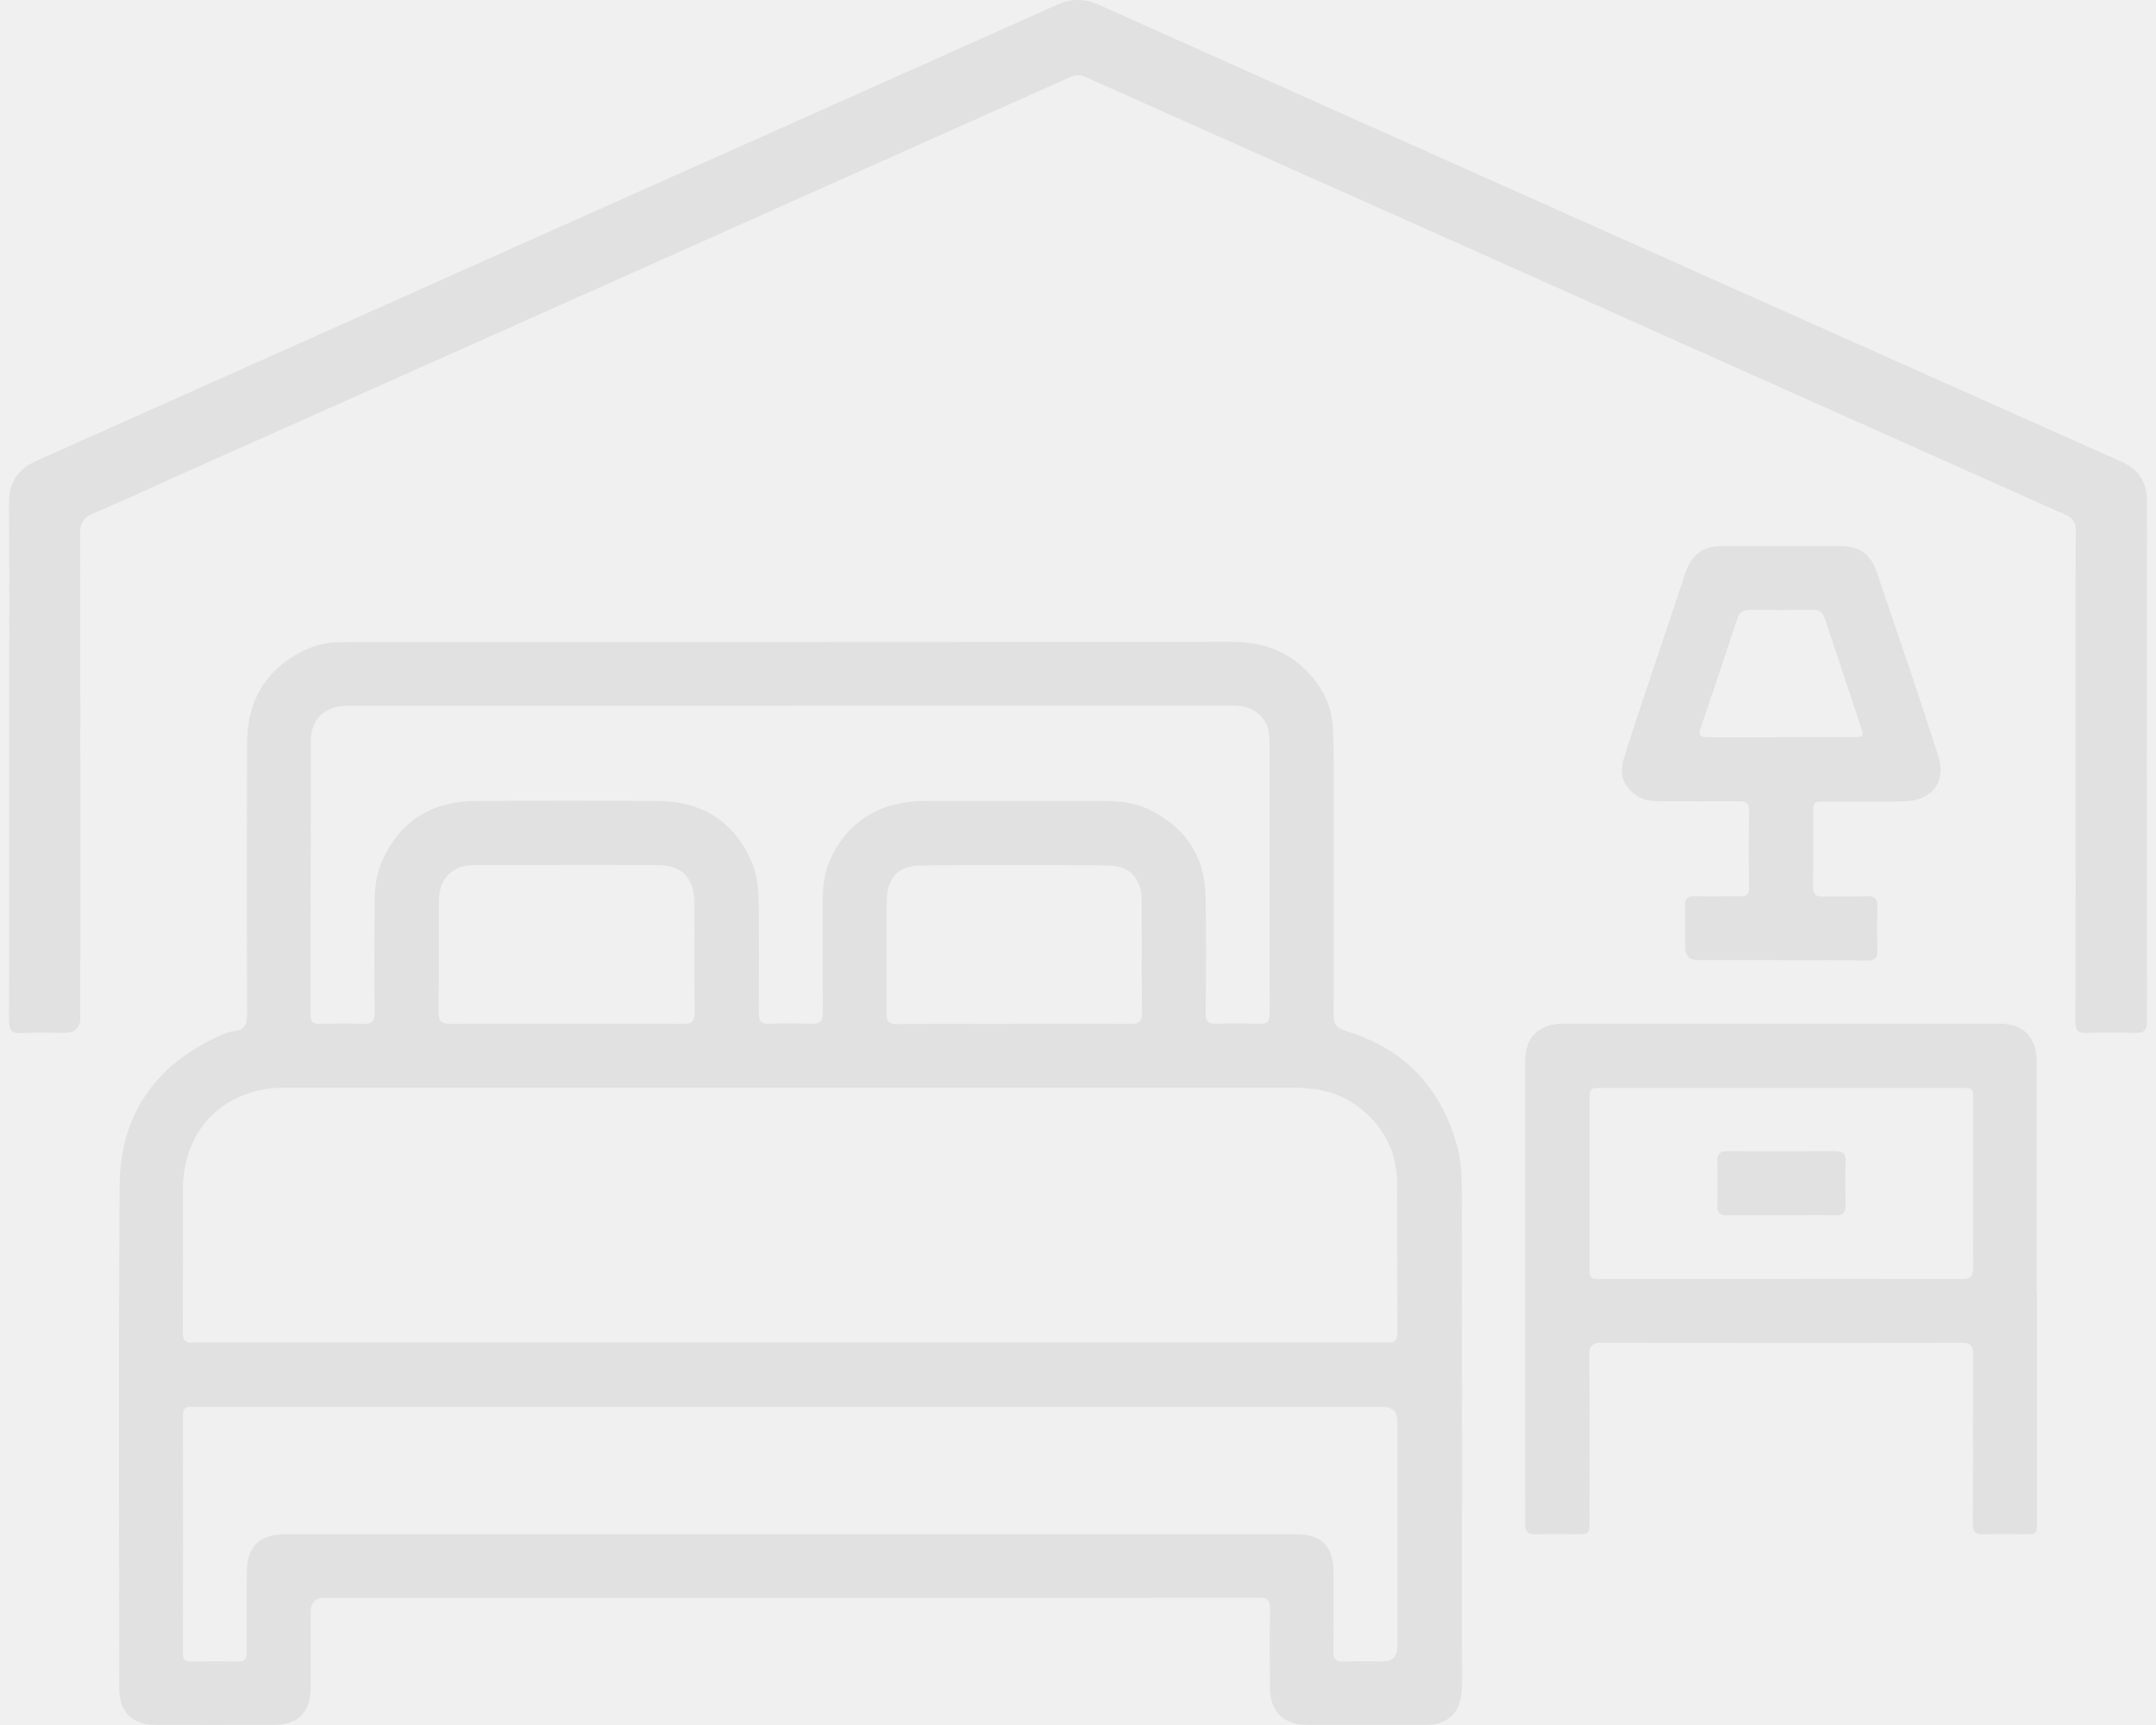
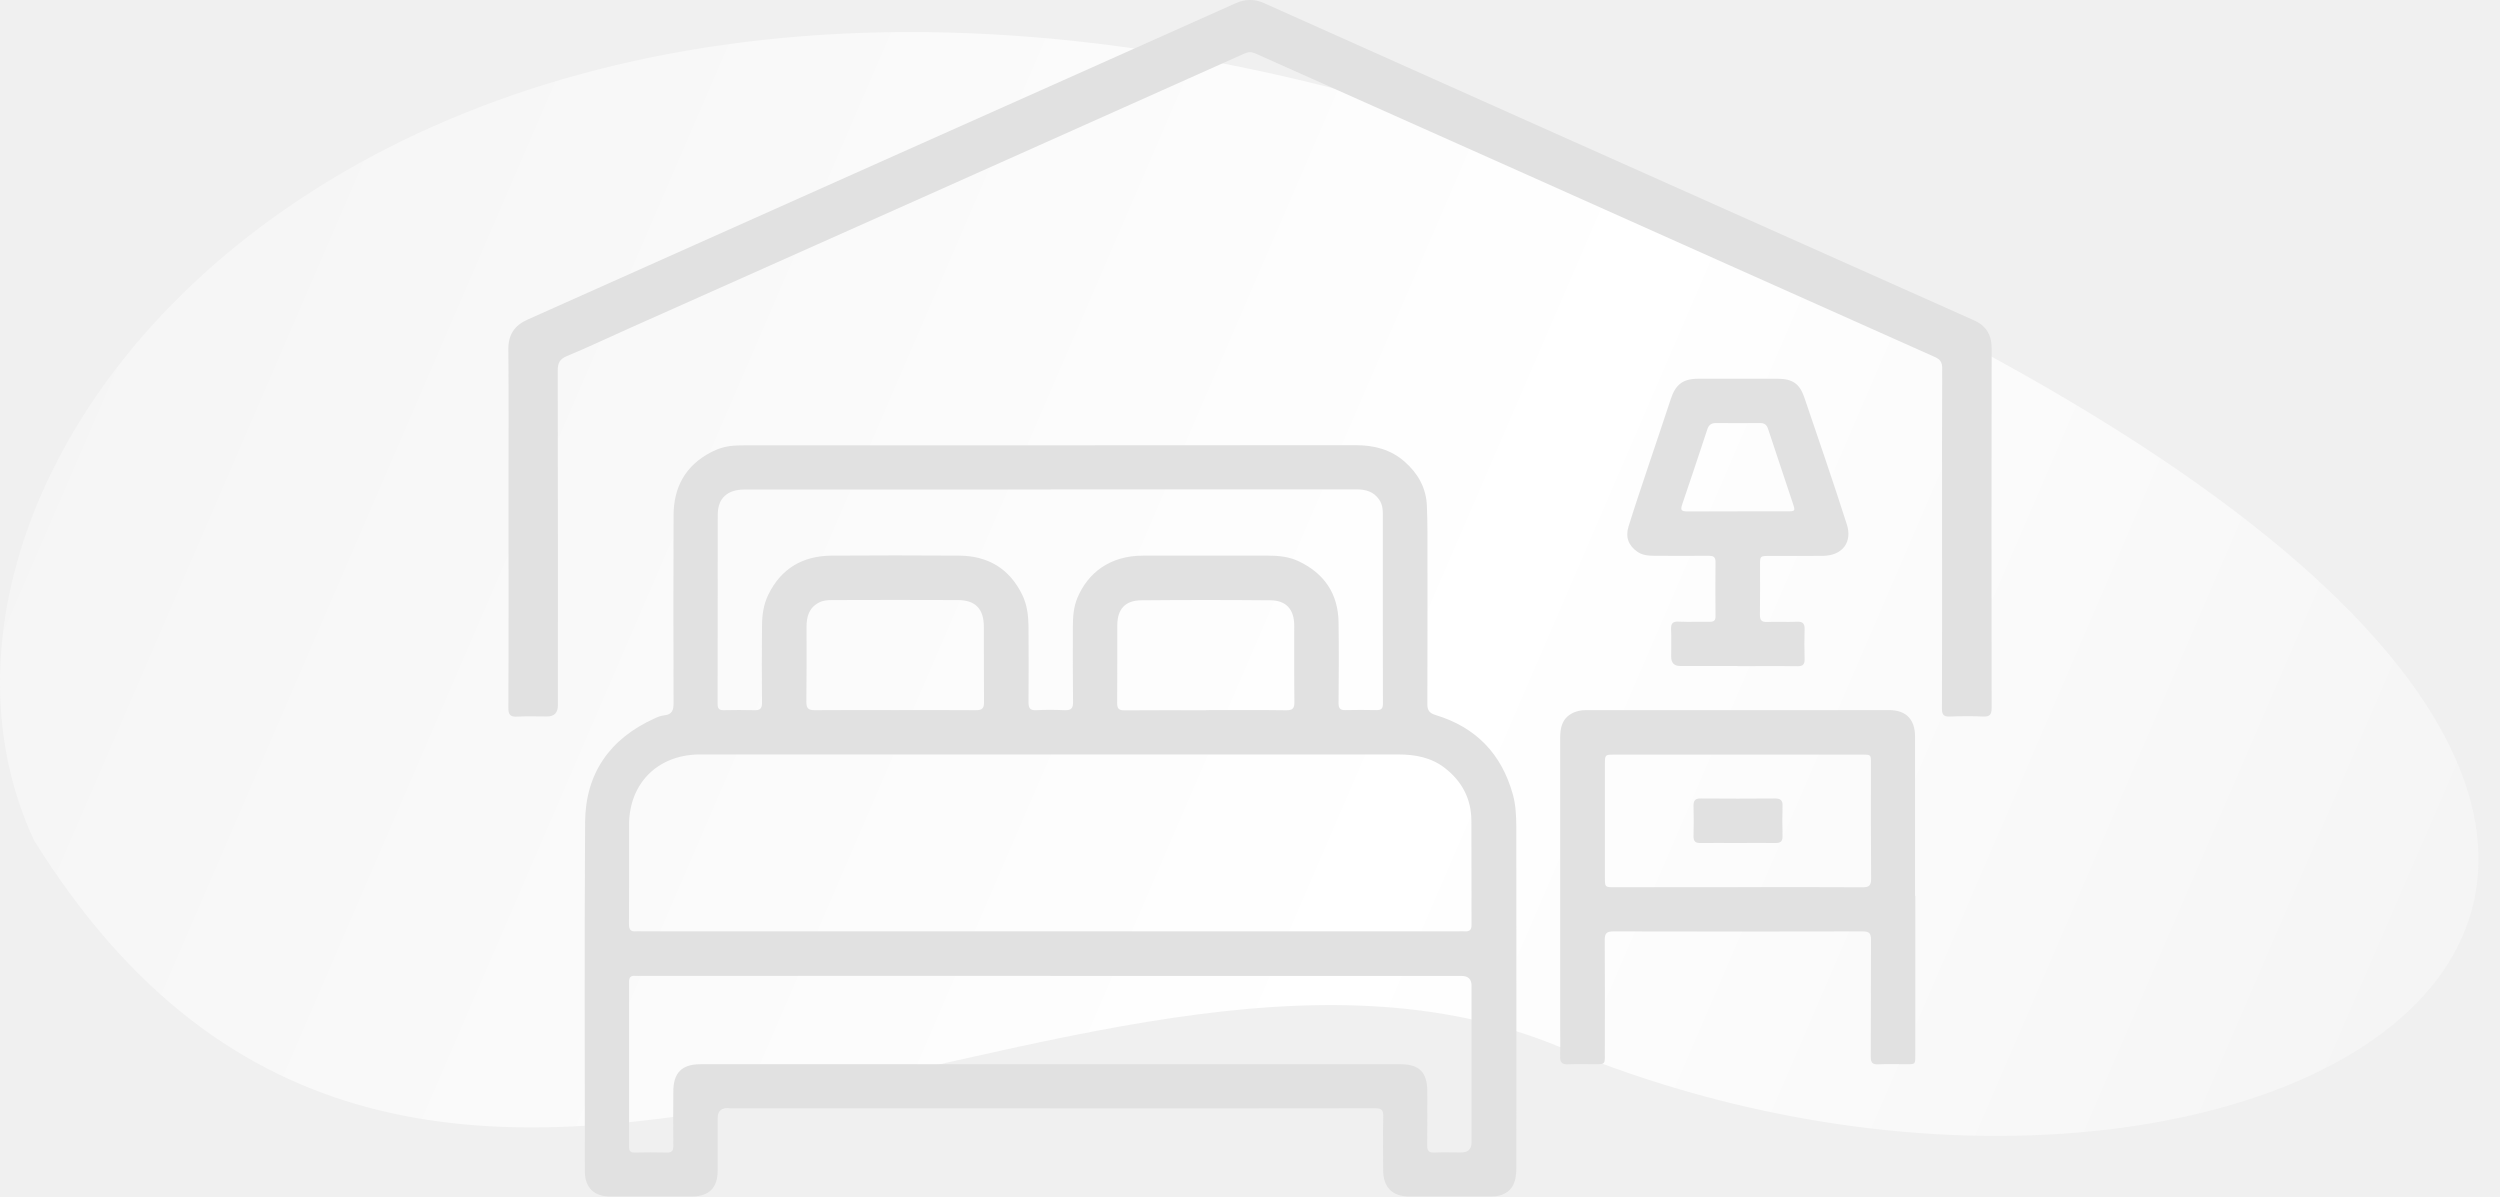
- <svg xmlns="http://www.w3.org/2000/svg" width="140" height="112" viewBox="0 0 140 112" fill="none">
-   <g clip-path="url(#clip0_1733_860)">
-     <path d="M51.281 103.742C41.21 103.742 31.138 103.742 21.066 103.742C20.471 103.742 20.174 104.038 20.174 104.631C20.174 106.288 20.174 107.946 20.174 109.596C20.167 111.179 19.358 111.985 17.777 111.992C15.222 111.992 12.673 112 10.118 111.992C8.583 111.992 7.743 111.149 7.743 109.626C7.743 98.738 7.698 87.858 7.766 76.97C7.796 72.396 10.072 69.148 14.254 67.25C14.549 67.114 14.858 66.986 15.176 66.956C15.91 66.88 16.046 66.474 16.046 65.803C16.023 59.948 16.023 54.086 16.046 48.231C16.053 45.594 17.165 43.567 19.562 42.324C20.227 41.977 20.945 41.759 21.701 41.714C22.064 41.691 22.427 41.684 22.798 41.684C41.83 41.684 60.862 41.684 79.886 41.669C81.617 41.669 83.175 42.068 84.483 43.221C85.716 44.306 86.487 45.662 86.555 47.32C86.623 48.932 86.608 50.552 86.608 52.165C86.608 56.746 86.623 61.335 86.6 65.916C86.6 66.511 86.812 66.752 87.372 66.926C91.16 68.079 93.557 70.573 94.608 74.378C94.88 75.365 94.918 76.375 94.925 77.377C94.94 88.016 94.933 98.663 94.933 109.302C94.933 110.794 94.479 111.555 93.413 111.887C93.118 111.977 92.816 111.992 92.513 111.992C89.98 111.992 87.447 111.992 84.914 111.992C83.334 111.992 82.472 111.133 82.464 109.559C82.457 107.863 82.434 106.168 82.472 104.473C82.487 103.877 82.29 103.734 81.708 103.734C71.576 103.749 61.444 103.749 51.312 103.749L51.281 103.742ZM51.266 87.172C64.015 87.172 76.763 87.172 89.511 87.172C89.716 87.172 89.92 87.157 90.116 87.172C90.555 87.202 90.736 87.022 90.736 86.577C90.721 83.322 90.736 80.074 90.721 76.819C90.714 74.77 89.844 73.127 88.226 71.876C86.948 70.889 85.451 70.618 83.878 70.618C62.192 70.618 40.507 70.618 18.821 70.618C18.662 70.618 18.495 70.618 18.337 70.618C14.503 70.708 11.902 73.353 11.879 77.173C11.879 77.497 11.879 77.821 11.879 78.145C11.879 80.933 11.887 83.721 11.872 86.509C11.872 87.014 12.038 87.217 12.537 87.172C12.741 87.15 12.945 87.172 13.142 87.172C25.853 87.172 38.556 87.172 51.266 87.172ZM51.304 91.339C38.578 91.339 25.845 91.339 13.119 91.339C12.9 91.339 12.673 91.354 12.454 91.339C12.046 91.309 11.879 91.467 11.879 91.897C11.887 97.051 11.887 102.197 11.879 107.351C11.879 107.75 12.023 107.886 12.409 107.878C13.399 107.863 14.397 107.848 15.388 107.878C15.917 107.901 16.03 107.682 16.023 107.208C16 105.535 16.015 103.855 16.023 102.182C16.023 100.411 16.817 99.612 18.564 99.612C40.416 99.612 62.26 99.612 84.113 99.612C85.829 99.612 86.585 100.374 86.593 102.091C86.593 103.787 86.608 105.482 86.585 107.178C86.578 107.698 86.721 107.909 87.273 107.878C88.105 107.841 88.937 107.871 89.769 107.871C90.414 107.871 90.736 107.557 90.736 106.929C90.736 102.039 90.736 97.156 90.736 92.266C90.736 91.653 90.424 91.347 89.799 91.347C76.967 91.347 64.136 91.347 51.312 91.347L51.304 91.339ZM51.312 45.82C41.769 45.82 32.219 45.82 22.677 45.82C21.089 45.82 20.189 46.634 20.182 48.148C20.167 54.063 20.182 59.986 20.167 65.901C20.167 66.323 20.318 66.481 20.734 66.474C21.686 66.459 22.639 66.444 23.592 66.474C24.136 66.496 24.333 66.331 24.325 65.758C24.295 63.377 24.303 60.988 24.325 58.607C24.325 57.59 24.461 56.588 24.915 55.661C26.117 53.197 28.151 52.022 30.858 52.007C34.828 51.984 38.805 51.976 42.775 52.007C45.489 52.029 47.501 53.227 48.695 55.699C49.149 56.648 49.263 57.673 49.27 58.705C49.285 61.048 49.285 63.392 49.27 65.735C49.27 66.278 49.406 66.504 49.988 66.474C50.881 66.428 51.773 66.436 52.665 66.474C53.24 66.496 53.444 66.308 53.436 65.72C53.406 63.354 53.421 60.996 53.421 58.63C53.421 57.718 53.489 56.814 53.845 55.962C54.805 53.664 56.846 51.999 60.022 52.007C63.916 52.007 67.803 52.007 71.697 52.007C72.672 52.007 73.64 52.104 74.54 52.526C76.967 53.672 78.253 55.586 78.29 58.261C78.328 60.785 78.313 63.309 78.29 65.833C78.29 66.308 78.449 66.474 78.918 66.466C79.893 66.444 80.861 66.444 81.837 66.466C82.275 66.474 82.442 66.331 82.442 65.878C82.427 59.941 82.434 54.003 82.434 48.066C82.434 47.614 82.366 47.184 82.109 46.792C81.595 46.016 80.839 45.805 79.954 45.805C70.412 45.805 60.862 45.805 51.319 45.805L51.312 45.82ZM65.852 66.466C68.362 66.466 70.873 66.444 73.383 66.481C74.018 66.489 74.162 66.285 74.154 65.69C74.124 63.309 74.147 60.928 74.139 58.547C74.139 57.047 73.391 56.196 71.909 56.188C67.879 56.151 63.848 56.151 59.818 56.188C58.313 56.203 57.58 57.017 57.58 58.532C57.572 60.95 57.587 63.377 57.565 65.796C57.565 66.331 57.724 66.489 58.253 66.489C60.786 66.466 63.311 66.481 65.844 66.481L65.852 66.466ZM36.764 66.466C39.297 66.466 41.83 66.451 44.363 66.474C44.915 66.474 45.104 66.308 45.104 65.743C45.081 63.377 45.104 61.018 45.089 58.652C45.081 56.987 44.302 56.173 42.654 56.166C38.745 56.143 34.828 56.158 30.919 56.166C30.48 56.166 30.034 56.188 29.626 56.414C28.718 56.904 28.492 57.733 28.492 58.667C28.492 61.011 28.507 63.354 28.477 65.698C28.469 66.331 28.696 66.481 29.293 66.474C31.788 66.451 34.276 66.466 36.771 66.466H36.764Z" fill="#E1E1E1" />
-     <path d="M0.598 45.722C0.598 41.374 0.621 37.034 0.583 32.686C0.576 31.315 1.158 30.456 2.398 29.906C14.02 24.722 25.634 19.523 37.248 14.331C47.713 9.659 58.178 4.995 68.643 0.308C69.542 -0.098 70.419 -0.114 71.319 0.293C79.826 4.106 88.34 7.911 96.854 11.716C105.202 15.446 113.549 19.176 121.897 22.898C127.182 25.257 132.468 27.615 137.753 29.974C138.872 30.471 139.417 31.315 139.417 32.573C139.401 41.419 139.401 57.424 139.417 66.27C139.417 66.88 139.25 67.099 138.615 67.068C137.579 67.016 136.536 67.031 135.5 67.068C134.933 67.091 134.766 66.895 134.766 66.338C134.789 62.758 134.774 52.021 134.774 48.442C134.774 43.785 134.766 39.121 134.789 34.465C134.789 33.899 134.6 33.636 134.093 33.41C121.277 27.698 108.476 21.964 95.667 16.237C87.281 12.492 78.881 8.755 70.495 5.003C70.125 4.837 69.845 4.852 69.482 5.01C59.637 9.418 49.785 13.819 39.94 18.219C30.564 22.409 21.18 26.59 11.804 30.772C9.891 31.624 8.001 32.528 6.065 33.327C5.377 33.613 5.203 33.99 5.203 34.691C5.226 42.753 5.218 57.966 5.218 66.028C5.218 66.717 4.881 67.061 4.205 67.061C3.283 67.061 2.353 67.023 1.43 67.076C0.787 67.114 0.576 66.918 0.583 66.255C0.613 61.975 0.598 50.544 0.598 46.264C0.598 46.083 0.598 45.903 0.598 45.722Z" fill="#E1E1E1" />
-     <path d="M132.271 83.841C132.271 88.83 132.271 93.818 132.271 98.806C132.271 99.612 132.271 99.612 131.477 99.612C130.585 99.612 129.692 99.582 128.8 99.62C128.263 99.642 128.104 99.461 128.104 98.934C128.127 95.279 128.104 91.625 128.127 87.971C128.127 87.36 127.968 87.179 127.348 87.179C119.568 87.202 111.787 87.195 104.007 87.179C103.394 87.179 103.198 87.36 103.205 87.971C103.228 91.565 103.22 95.159 103.213 98.753C103.213 99.597 103.205 99.605 102.373 99.612C101.504 99.612 100.627 99.582 99.757 99.62C99.175 99.65 99.016 99.409 99.031 98.874C99.054 97.969 99.031 97.058 99.031 96.146C99.031 87.142 99.031 78.137 99.031 69.126C99.031 68.214 99.16 67.347 100.052 66.82C100.483 66.564 100.959 66.466 101.443 66.466C110.903 66.466 120.369 66.458 129.828 66.466C131.409 66.466 132.248 67.34 132.248 68.937C132.248 73.903 132.248 78.868 132.248 83.841H132.271ZM115.666 83.035C119.553 83.035 123.447 83.028 127.333 83.05C127.931 83.05 128.142 82.9 128.135 82.267C128.105 78.657 128.12 75.041 128.12 71.431C128.12 70.633 128.12 70.633 127.303 70.633C119.545 70.633 111.787 70.633 104.029 70.633C103.25 70.633 103.22 70.663 103.22 71.469C103.22 75.041 103.22 78.612 103.22 82.184C103.22 83.028 103.235 83.043 104.06 83.043C107.931 83.043 111.795 83.043 115.666 83.043V83.035Z" fill="#E1E1E1" />
-     <path d="M115.613 62.337C113.829 62.337 112.044 62.337 110.267 62.337C109.703 62.337 109.421 62.046 109.421 61.463C109.421 60.611 109.451 59.767 109.413 58.916C109.39 58.374 109.549 58.155 110.124 58.185C111.092 58.23 112.067 58.185 113.042 58.2C113.436 58.2 113.579 58.065 113.572 57.673C113.557 55.977 113.557 54.282 113.572 52.587C113.572 52.105 113.345 52.022 112.937 52.022C111.235 52.029 109.534 52.037 107.833 52.022C107.288 52.022 106.736 51.976 106.26 51.645C105.428 51.065 105.118 50.281 105.436 49.264C106.033 47.342 106.683 45.428 107.319 43.522C108.007 41.458 108.717 39.401 109.39 37.336C109.829 36.002 110.517 35.452 111.923 35.452C114.419 35.452 116.906 35.452 119.402 35.452C120.755 35.452 121.443 35.912 121.874 37.17C123.228 41.141 124.589 45.105 125.866 49.09C126.366 50.635 125.572 51.999 123.621 52.029C121.919 52.052 120.218 52.029 118.517 52.037C117.768 52.037 117.738 52.074 117.738 52.828C117.738 54.403 117.753 55.977 117.73 57.552C117.723 58.057 117.897 58.23 118.396 58.215C119.326 58.185 120.264 58.238 121.194 58.193C121.776 58.163 121.927 58.396 121.912 58.931C121.882 59.835 121.882 60.747 121.912 61.659C121.927 62.179 121.768 62.367 121.224 62.36C119.364 62.329 117.496 62.352 115.628 62.352L115.613 62.337ZM115.636 47.862C117.194 47.862 118.751 47.862 120.309 47.862C121.005 47.862 121.05 47.825 120.838 47.199C120.067 44.848 119.265 42.505 118.494 40.154C118.358 39.732 118.131 39.589 117.7 39.596C116.347 39.611 114.986 39.611 113.632 39.596C113.179 39.596 112.944 39.762 112.801 40.199C112.037 42.535 111.25 44.856 110.464 47.184C110.275 47.749 110.343 47.862 110.948 47.87C112.506 47.87 114.063 47.87 115.621 47.87L115.636 47.862Z" fill="#E1E1E1" />
-     <path d="M115.606 78.906C114.449 78.906 113.299 78.891 112.15 78.906C111.674 78.914 111.507 78.725 111.515 78.266C111.538 77.316 111.538 76.367 111.515 75.425C111.507 74.95 111.659 74.732 112.173 74.739C114.502 74.762 116.823 74.754 119.152 74.739C119.681 74.739 119.87 74.928 119.847 75.448C119.817 76.374 119.817 77.301 119.847 78.228C119.863 78.725 119.689 78.914 119.182 78.906C117.987 78.884 116.793 78.906 115.598 78.906H115.606Z" fill="#E1E1E1" />
+ <svg xmlns="http://www.w3.org/2000/svg" width="234" height="112" viewBox="0 0 234 112" fill="none">
+   <path d="M155.972 18.875C45.24 -27.856 -14.876 39.688 3.168 78.63C39.485 137.044 100.909 79.24 146 98C214.5 126.5 294.386 77.288 155.972 18.875Z" fill="url(#paint0_linear_1733_872)" />
+   <g clip-path="url(#clip0_1733_872)">
+     <path d="M98.281 103.742C88.21 103.742 78.138 103.742 68.066 103.742C67.472 103.742 67.174 104.038 67.174 104.631C67.174 106.288 67.174 107.946 67.174 109.596C67.167 111.179 66.358 111.985 64.777 111.992C62.221 111.992 59.673 112 57.118 111.992C55.583 111.992 54.743 111.149 54.743 109.626C54.743 98.738 54.698 87.858 54.766 76.97C54.796 72.396 57.072 69.148 61.254 67.25C61.548 67.114 61.858 66.986 62.176 66.956C62.91 66.88 63.046 66.474 63.046 65.803C63.023 59.948 63.023 54.086 63.046 48.231C63.053 45.594 64.165 43.567 66.562 42.324C67.227 41.977 67.945 41.759 68.701 41.714C69.064 41.691 69.427 41.684 69.798 41.684C88.83 41.684 107.862 41.684 126.886 41.669C128.617 41.669 130.175 42.068 131.483 43.221C132.716 44.306 133.487 45.662 133.555 47.32C133.623 48.932 133.608 50.552 133.608 52.165C133.608 56.746 133.623 61.335 133.6 65.916C133.6 66.511 133.812 66.752 134.372 66.926C138.16 68.079 140.557 70.573 141.608 74.378C141.88 75.365 141.918 76.375 141.925 77.377C141.94 88.016 141.933 98.663 141.933 109.302C141.933 110.794 141.479 111.555 140.413 111.887C140.118 111.977 139.816 111.992 139.513 111.992C136.98 111.992 134.447 111.992 131.914 111.992C130.334 111.992 129.472 111.133 129.464 109.559C129.457 107.863 129.434 106.168 129.472 104.473C129.487 103.877 129.29 103.734 128.708 103.734C118.576 103.749 108.444 103.749 98.312 103.749L98.281 103.742ZM98.266 87.172C111.015 87.172 123.763 87.172 136.511 87.172C136.716 87.172 136.92 87.157 137.116 87.172C137.555 87.202 137.736 87.022 137.736 86.577C137.721 83.322 137.736 80.074 137.721 76.819C137.714 74.77 136.844 73.127 135.226 71.876C133.948 70.889 132.451 70.618 130.878 70.618C109.192 70.618 87.507 70.618 65.821 70.618C65.662 70.618 65.496 70.618 65.337 70.618C61.503 70.708 58.902 73.353 58.879 77.173C58.879 77.497 58.879 77.821 58.879 78.145C58.879 80.933 58.887 83.721 58.872 86.509C58.872 87.014 59.038 87.217 59.537 87.172C59.741 87.15 59.946 87.172 60.142 87.172C72.853 87.172 85.556 87.172 98.266 87.172ZM98.304 91.339C85.578 91.339 72.845 91.339 60.119 91.339C59.9 91.339 59.673 91.354 59.454 91.339C59.046 91.309 58.879 91.467 58.879 91.897C58.887 97.051 58.887 102.197 58.879 107.351C58.879 107.75 59.023 107.886 59.409 107.878C60.399 107.863 61.397 107.848 62.388 107.878C62.917 107.901 63.031 107.682 63.023 107.208C63 105.535 63.015 103.855 63.023 102.182C63.023 100.411 63.817 99.612 65.564 99.612C87.416 99.612 109.26 99.612 131.113 99.612C132.829 99.612 133.585 100.374 133.593 102.091C133.593 103.787 133.608 105.482 133.585 107.178C133.578 107.698 133.721 107.909 134.273 107.878C135.105 107.841 135.937 107.871 136.768 107.871C137.414 107.871 137.736 107.557 137.736 106.929C137.736 102.039 137.736 97.156 137.736 92.266C137.736 91.653 137.424 91.347 136.799 91.347C123.967 91.347 111.136 91.347 98.312 91.347L98.304 91.339ZM98.312 45.82C88.769 45.82 79.219 45.82 69.677 45.82C68.089 45.82 67.189 46.634 67.182 48.148C67.167 54.063 67.182 59.986 67.167 65.901C67.167 66.323 67.318 66.481 67.734 66.474C68.686 66.459 69.639 66.444 70.592 66.474C71.136 66.496 71.333 66.331 71.325 65.758C71.295 63.377 71.303 60.988 71.325 58.607C71.325 57.59 71.461 56.588 71.915 55.661C73.117 53.197 75.151 52.022 77.858 52.007C81.828 51.984 85.805 51.976 89.775 52.007C92.489 52.029 94.501 53.227 95.695 55.699C96.149 56.648 96.263 57.673 96.27 58.705C96.285 61.048 96.285 63.392 96.27 65.735C96.27 66.278 96.406 66.504 96.988 66.474C97.881 66.428 98.773 66.436 99.665 66.474C100.24 66.496 100.444 66.308 100.436 65.72C100.406 63.354 100.421 60.996 100.421 58.63C100.421 57.718 100.489 56.814 100.845 55.962C101.805 53.664 103.847 51.999 107.022 52.007C110.916 52.007 114.803 52.007 118.697 52.007C119.672 52.007 120.64 52.104 121.54 52.526C123.967 53.672 125.253 55.586 125.29 58.261C125.328 60.785 125.313 63.309 125.29 65.833C125.29 66.308 125.449 66.474 125.918 66.466C126.893 66.444 127.861 66.444 128.837 66.466C129.275 66.474 129.442 66.331 129.442 65.878C129.426 59.941 129.434 54.003 129.434 48.066C129.434 47.614 129.366 47.184 129.109 46.792C128.595 46.016 127.839 45.805 126.954 45.805C117.412 45.805 107.862 45.805 98.319 45.805L98.312 45.82ZM112.852 66.466C115.362 66.466 117.873 66.444 120.383 66.481C121.018 66.489 121.162 66.285 121.154 65.69C121.124 63.309 121.147 60.928 121.139 58.547C121.139 57.047 120.391 56.196 118.909 56.188C114.878 56.151 110.848 56.151 106.818 56.188C105.313 56.203 104.58 57.017 104.58 58.532C104.572 60.95 104.588 63.377 104.565 65.796C104.565 66.331 104.724 66.489 105.253 66.489C107.786 66.466 110.311 66.481 112.844 66.481L112.852 66.466ZM83.764 66.466C86.297 66.466 88.83 66.451 91.363 66.474C91.915 66.474 92.104 66.308 92.104 65.743C92.081 63.377 92.104 61.018 92.089 58.652C92.081 56.987 91.302 56.173 89.654 56.166C85.745 56.143 81.828 56.158 77.919 56.166C77.48 56.166 77.034 56.188 76.626 56.414C75.718 56.904 75.492 57.733 75.492 58.667C75.492 61.011 75.507 63.354 75.477 65.698C75.469 66.331 75.696 66.481 76.293 66.474C78.788 66.451 81.276 66.466 83.771 66.466H83.764Z" fill="#E1E1E1" />
+     <path d="M47.598 45.722C47.598 41.374 47.621 37.034 47.583 32.686C47.576 31.315 48.158 30.456 49.398 29.906C61.02 24.722 72.634 19.523 84.248 14.331C94.713 9.659 105.178 4.995 115.643 0.308C116.542 -0.098 117.42 -0.114 118.319 0.293C126.826 4.106 135.34 7.911 143.854 11.716C152.202 15.446 160.549 19.176 168.897 22.898C174.182 25.257 179.468 27.615 184.753 29.974C185.872 30.471 186.417 31.315 186.417 32.573C186.401 41.419 186.401 57.424 186.417 66.27C186.417 66.88 186.25 67.099 185.615 67.068C184.579 67.016 183.536 67.031 182.5 67.068C181.933 67.091 181.766 66.895 181.766 66.338C181.789 62.758 181.774 52.021 181.774 48.442C181.774 43.785 181.766 39.121 181.789 34.465C181.789 33.899 181.6 33.636 181.093 33.41C168.277 27.698 155.476 21.964 142.667 16.237C134.281 12.492 125.881 8.755 117.495 5.003C117.125 4.837 116.845 4.852 116.482 5.01C106.637 9.418 96.785 13.819 86.94 18.219C77.564 22.409 68.18 26.59 58.804 30.772C56.891 31.624 55.001 32.528 53.065 33.327C52.377 33.613 52.203 33.99 52.203 34.691C52.226 42.753 52.218 57.966 52.218 66.028C52.218 66.717 51.881 67.061 51.205 67.061C50.283 67.061 49.353 67.023 48.43 67.076C47.787 67.114 47.576 66.918 47.583 66.255C47.613 61.975 47.598 50.544 47.598 46.264C47.598 46.083 47.598 45.903 47.598 45.722Z" fill="#E1E1E1" />
+     <path d="M179.271 83.841C179.271 88.83 179.271 93.818 179.271 98.806C179.271 99.612 179.271 99.612 178.477 99.612C177.585 99.612 176.692 99.582 175.8 99.62C175.263 99.642 175.104 99.461 175.104 98.934C175.127 95.279 175.104 91.625 175.127 87.971C175.127 87.36 174.968 87.179 174.348 87.179C166.568 87.202 158.787 87.195 151.007 87.179C150.394 87.179 150.198 87.36 150.205 87.971C150.228 91.565 150.22 95.159 150.213 98.753C150.213 99.597 150.205 99.605 149.373 99.612C148.504 99.612 147.627 99.582 146.757 99.62C146.175 99.65 146.016 99.409 146.031 98.874C146.054 97.969 146.031 97.058 146.031 96.146C146.031 87.142 146.031 78.137 146.031 69.126C146.031 68.214 146.16 67.347 147.052 66.82C147.483 66.564 147.959 66.466 148.443 66.466C157.903 66.466 167.369 66.458 176.828 66.466C178.409 66.466 179.248 67.34 179.248 68.937C179.248 73.903 179.248 78.868 179.248 83.841H179.271ZM162.666 83.035C166.553 83.035 170.447 83.028 174.333 83.05C174.931 83.05 175.142 82.9 175.135 82.267C175.105 78.657 175.12 75.041 175.12 71.431C175.12 70.633 175.12 70.633 174.303 70.633C166.545 70.633 158.787 70.633 151.029 70.633C150.25 70.633 150.22 70.663 150.22 71.469C150.22 75.041 150.22 78.612 150.22 82.184C150.22 83.028 150.235 83.043 151.06 83.043C154.931 83.043 158.795 83.043 162.666 83.043V83.035Z" fill="#E1E1E1" />
+     <path d="M162.613 62.337C160.829 62.337 159.044 62.337 157.267 62.337C156.703 62.337 156.421 62.046 156.421 61.463C156.421 60.611 156.451 59.767 156.413 58.916C156.39 58.374 156.549 58.155 157.124 58.185C158.092 58.23 159.067 58.185 160.042 58.2C160.436 58.2 160.579 58.065 160.572 57.673C160.557 55.977 160.557 54.282 160.572 52.587C160.572 52.105 160.345 52.022 159.937 52.022C158.235 52.029 156.534 52.037 154.833 52.022C154.288 52.022 153.736 51.976 153.26 51.645C152.428 51.065 152.118 50.281 152.436 49.264C153.033 47.342 153.683 45.428 154.319 43.522C155.007 41.458 155.717 39.401 156.39 37.336C156.829 36.002 157.517 35.452 158.923 35.452C161.419 35.452 163.906 35.452 166.402 35.452C167.755 35.452 168.443 35.912 168.874 37.17C170.228 41.141 171.589 45.105 172.866 49.09C173.366 50.635 172.572 51.999 170.621 52.029C168.919 52.052 167.218 52.029 165.517 52.037C164.768 52.037 164.738 52.074 164.738 52.828C164.738 54.403 164.753 55.977 164.73 57.552C164.723 58.057 164.897 58.23 165.396 58.215C166.326 58.185 167.264 58.238 168.194 58.193C168.776 58.163 168.927 58.396 168.912 58.931C168.882 59.835 168.882 60.747 168.912 61.659C168.927 62.179 168.768 62.367 168.224 62.36C166.364 62.329 164.496 62.352 162.628 62.352L162.613 62.337ZM162.636 47.862C164.194 47.862 165.751 47.862 167.309 47.862C168.005 47.862 168.05 47.825 167.838 47.199C167.067 44.848 166.265 42.505 165.494 40.154C165.358 39.732 165.131 39.589 164.7 39.596C163.347 39.611 161.986 39.611 160.632 39.596C160.179 39.596 159.944 39.762 159.801 40.199C159.037 42.535 158.25 44.856 157.464 47.184C157.275 47.749 157.343 47.862 157.948 47.87C159.506 47.87 161.063 47.87 162.621 47.87L162.636 47.862Z" fill="#E1E1E1" />
+     <path d="M162.606 78.906C161.449 78.906 160.299 78.891 159.15 78.906C158.674 78.914 158.507 78.725 158.515 78.266C158.538 77.316 158.538 76.367 158.515 75.425C158.507 74.95 158.659 74.732 159.173 74.739C161.502 74.762 163.823 74.754 166.152 74.739C166.681 74.739 166.87 74.928 166.847 75.448C166.817 76.374 166.817 77.301 166.847 78.228C166.863 78.725 166.689 78.914 166.182 78.906C164.987 78.884 163.793 78.906 162.598 78.906H162.606Z" fill="#E1E1E1" />
  </g>
  <defs>
-     <clipPath id="clip0_1733_860">
-       <rect width="138.833" height="112" fill="white" transform="translate(0.583008)" />
+     <linearGradient id="paint0_linear_1733_872" x1="-23.5" y1="-5" x2="247.5" y2="112" gradientUnits="userSpaceOnUse">
+       <stop stop-color="#F2F2F2" />
+       <stop offset="0.595" stop-color="white" />
+       <stop offset="1" stop-color="#F2F2F2" />
+     </linearGradient>
+     <clipPath id="clip0_1733_872">
+       <rect width="138.833" height="112" fill="white" transform="translate(47.583)" />
    </clipPath>
  </defs>
</svg>
